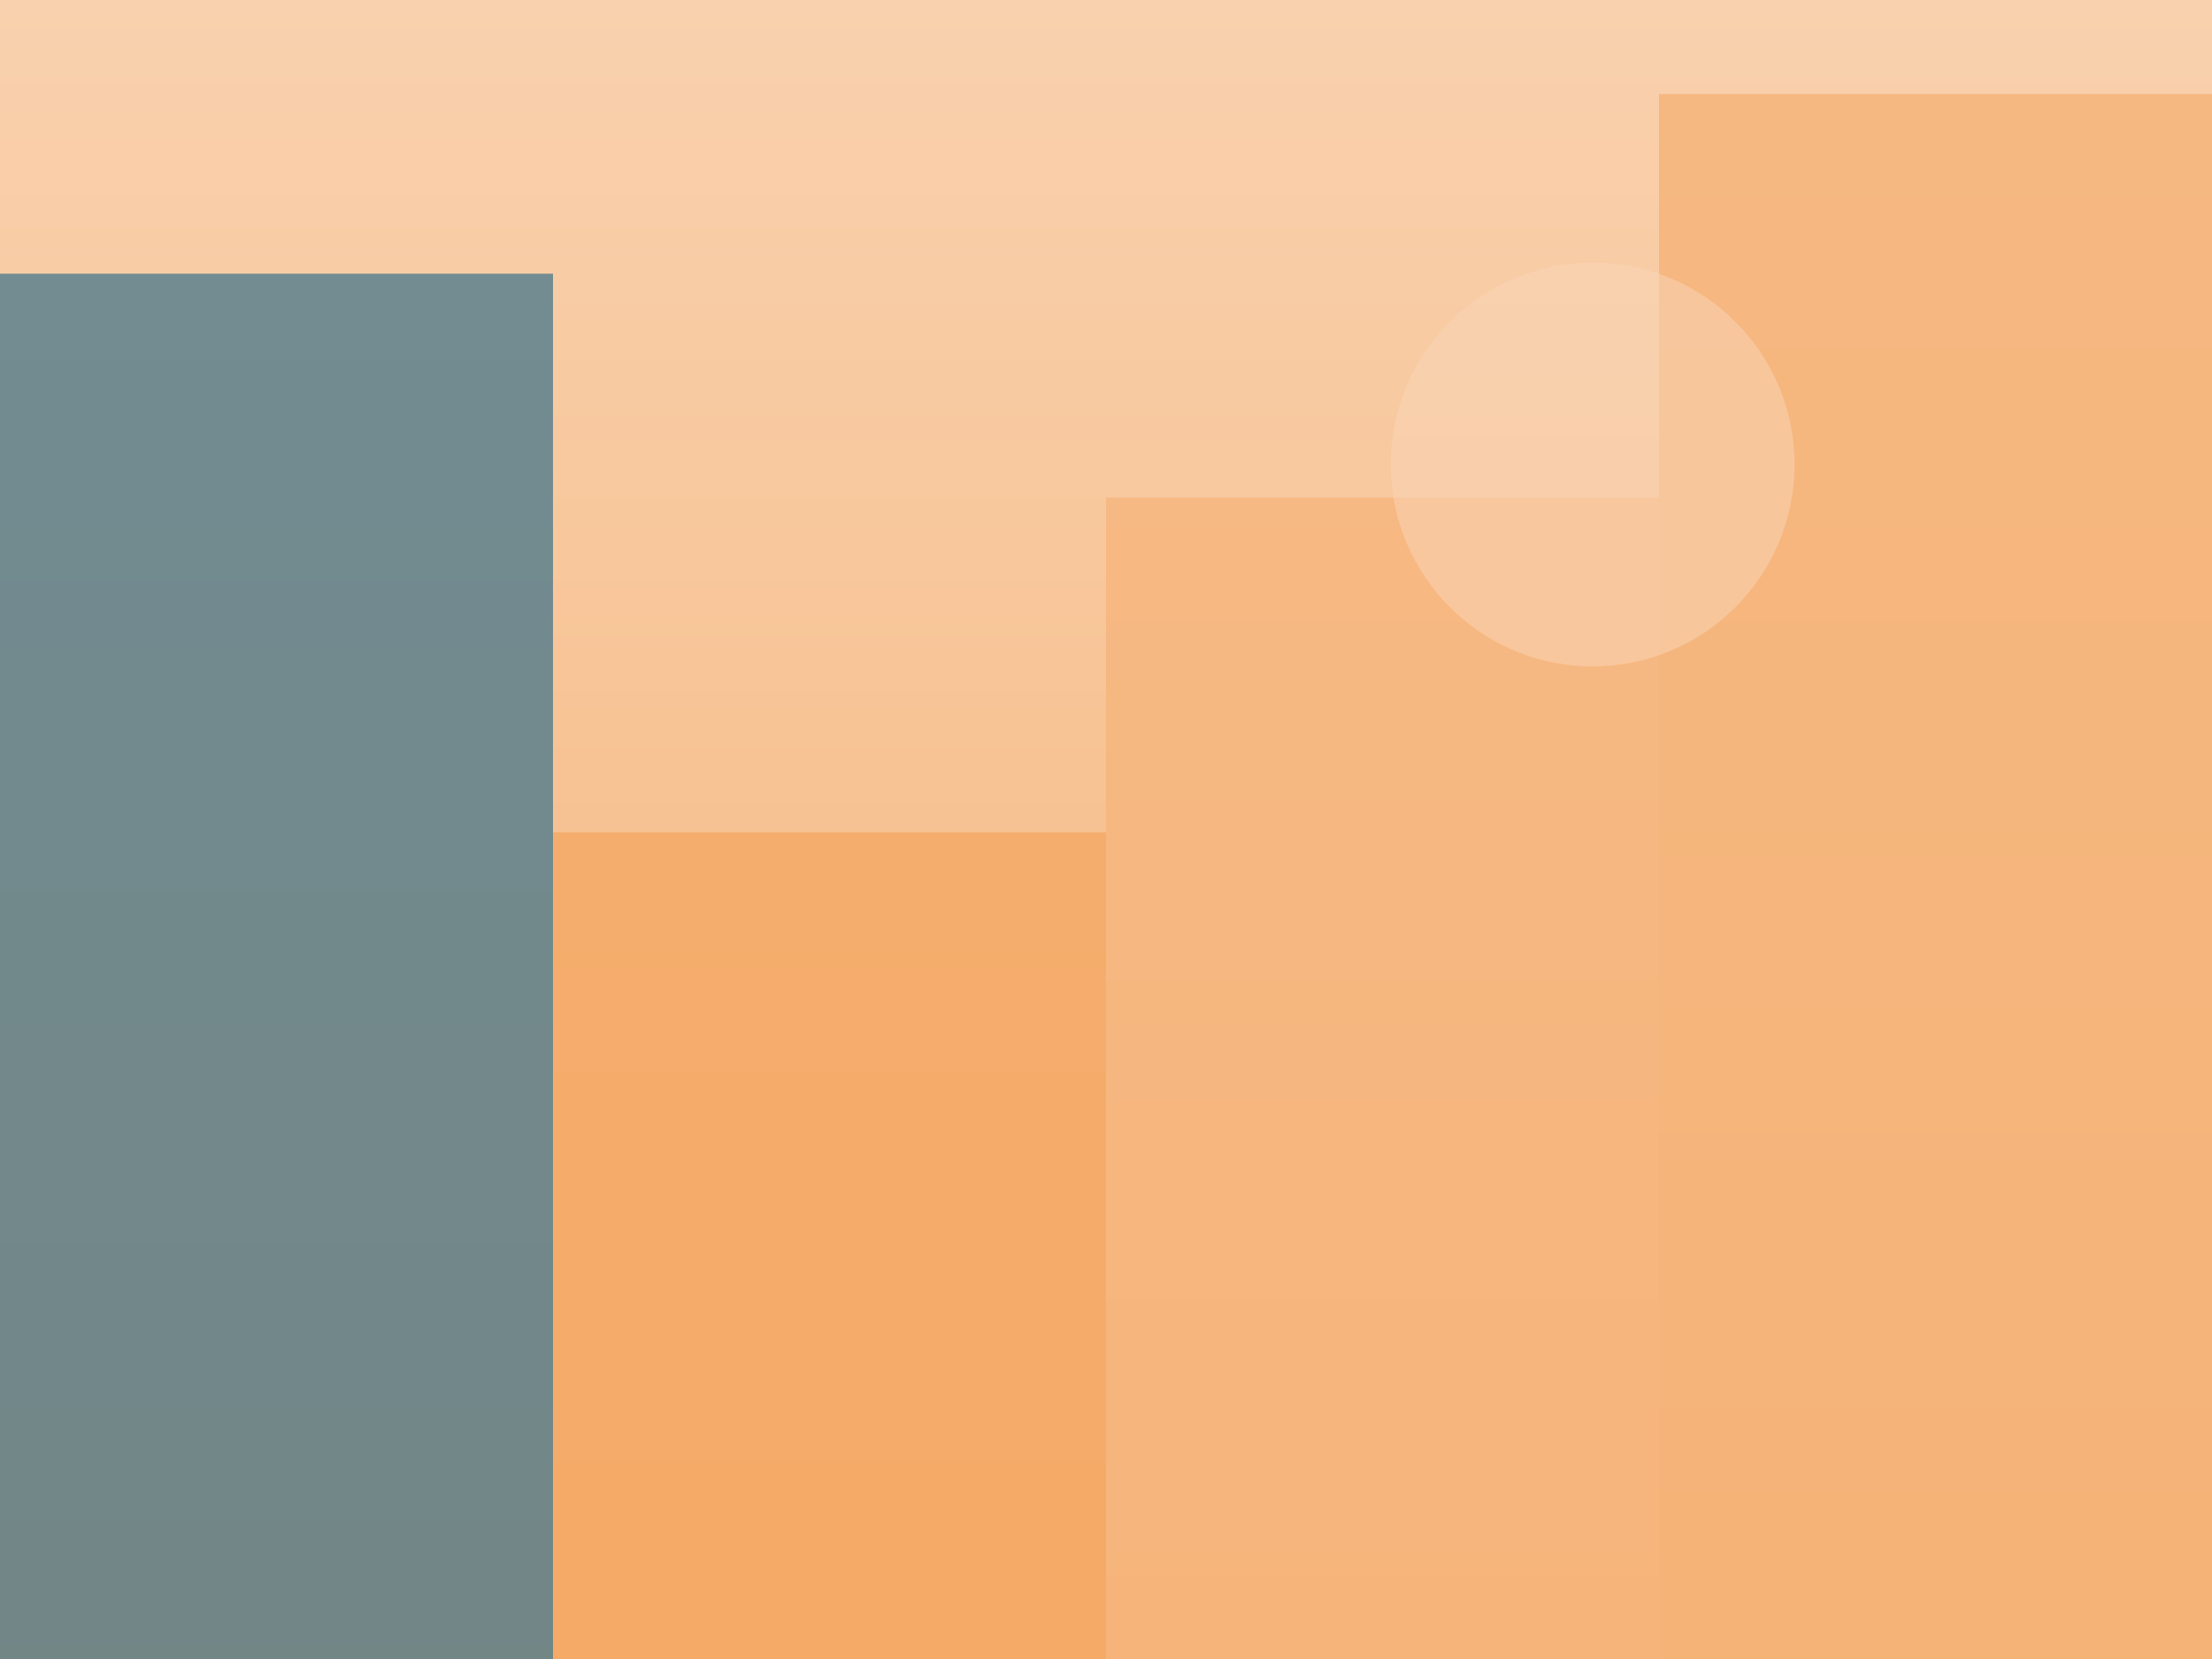
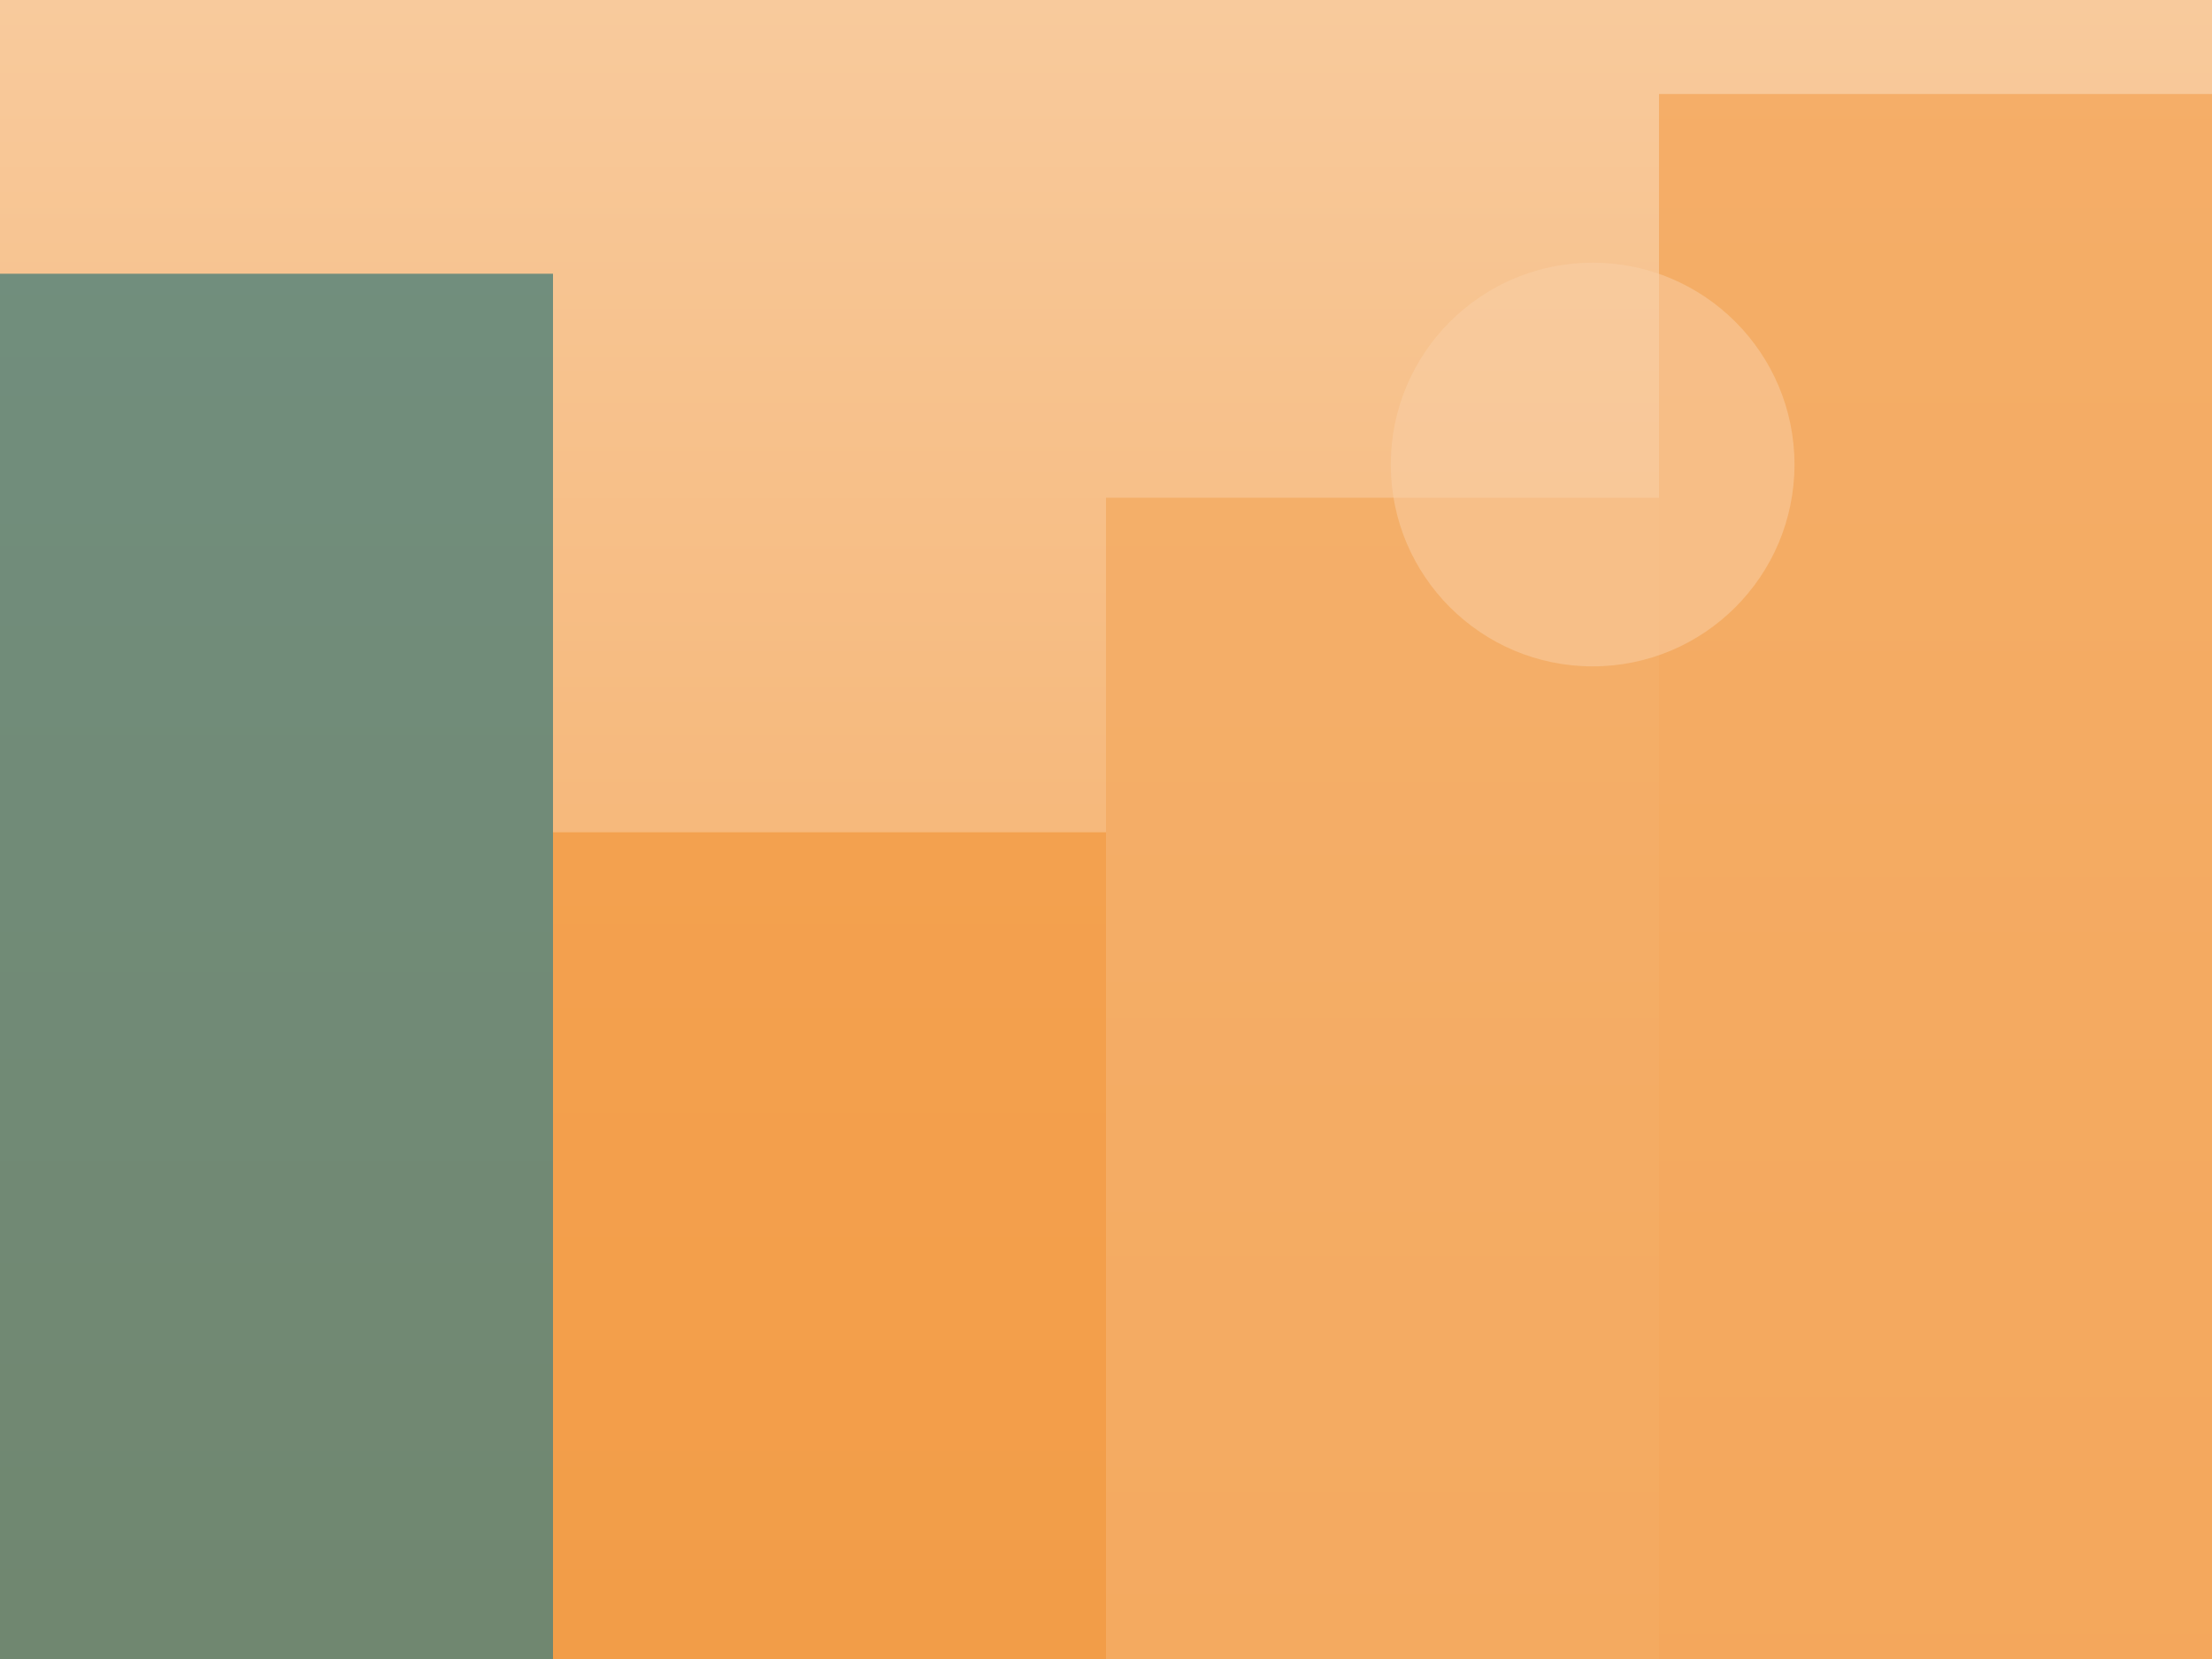
<svg xmlns="http://www.w3.org/2000/svg" viewBox="0 0 800 600" width="800" height="600">
  <defs>
    <linearGradient id="b" x1="0" y1="0" x2="0" y2="1">
-       <stop offset="0" stop-color="#f9d1ae" />
-       <stop offset="1" stop-color="#f5b377" />
+       <stop offset="0" stop-color="#f8ca9c" />
+       <stop offset="1" stop-color="#f4a75b" />
    </linearGradient>
  </defs>
  <rect width="800" height="600" fill="url(#b)" />
-   <rect x="0" y="99" width="200" height="501" fill="#48778b" opacity="0.76" />
-   <rect x="200" y="301" width="200" height="299" fill="#f4a763" opacity="0.77" />
-   <rect x="400" y="180" width="200" height="420" fill="#f6b57c" opacity="0.79" />
-   <rect x="600" y="34" width="200" height="566" fill="#f5b378" opacity="0.81" />
-   <circle cx="576" cy="168" r="73" fill="#fad6b7" opacity="0.5" />
+   <rect x="0" y="99" width="200" height="501" fill="#477d76" opacity="0.76" />
+   <rect x="200" y="301" width="200" height="299" fill="#f29a42" opacity="0.77" />
+   <rect x="400" y="180" width="200" height="420" fill="#f4ab61" opacity="0.79" />
+   <rect x="600" y="34" width="200" height="566" fill="#f4a85d" opacity="0.81" />
+   <circle cx="576" cy="168" r="73" fill="#f9d0a7" opacity="0.5" />
</svg>
